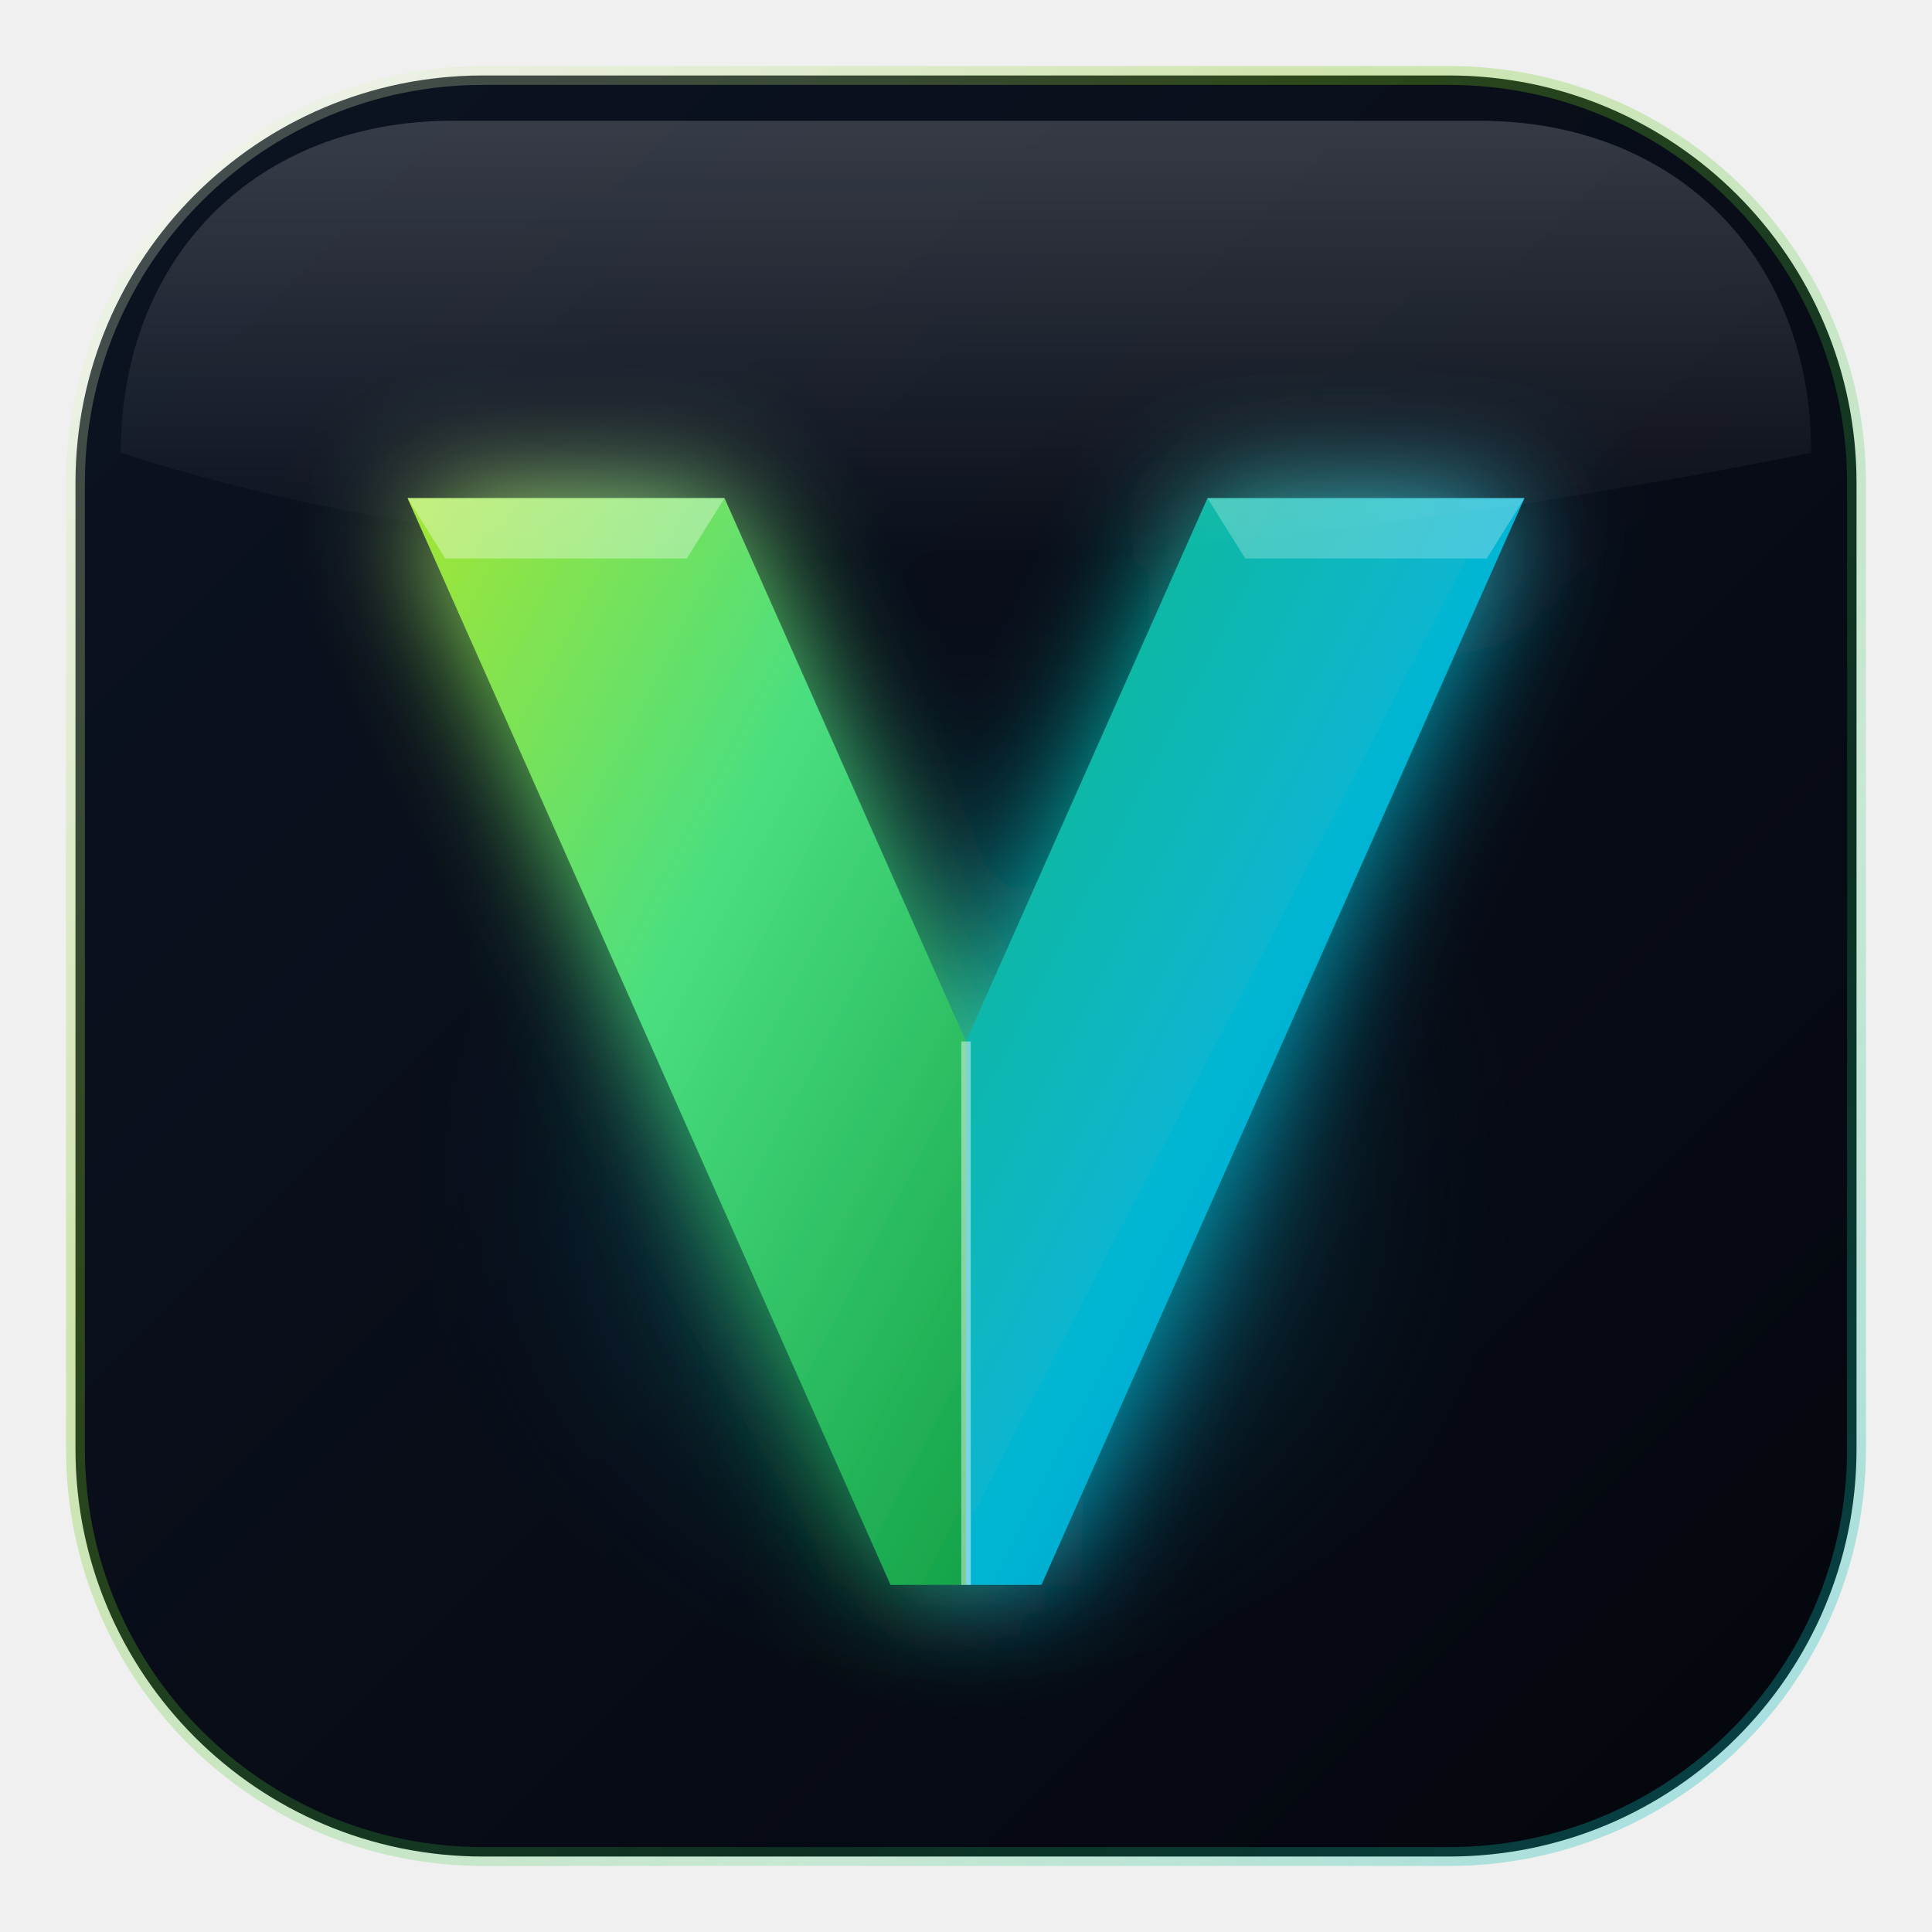
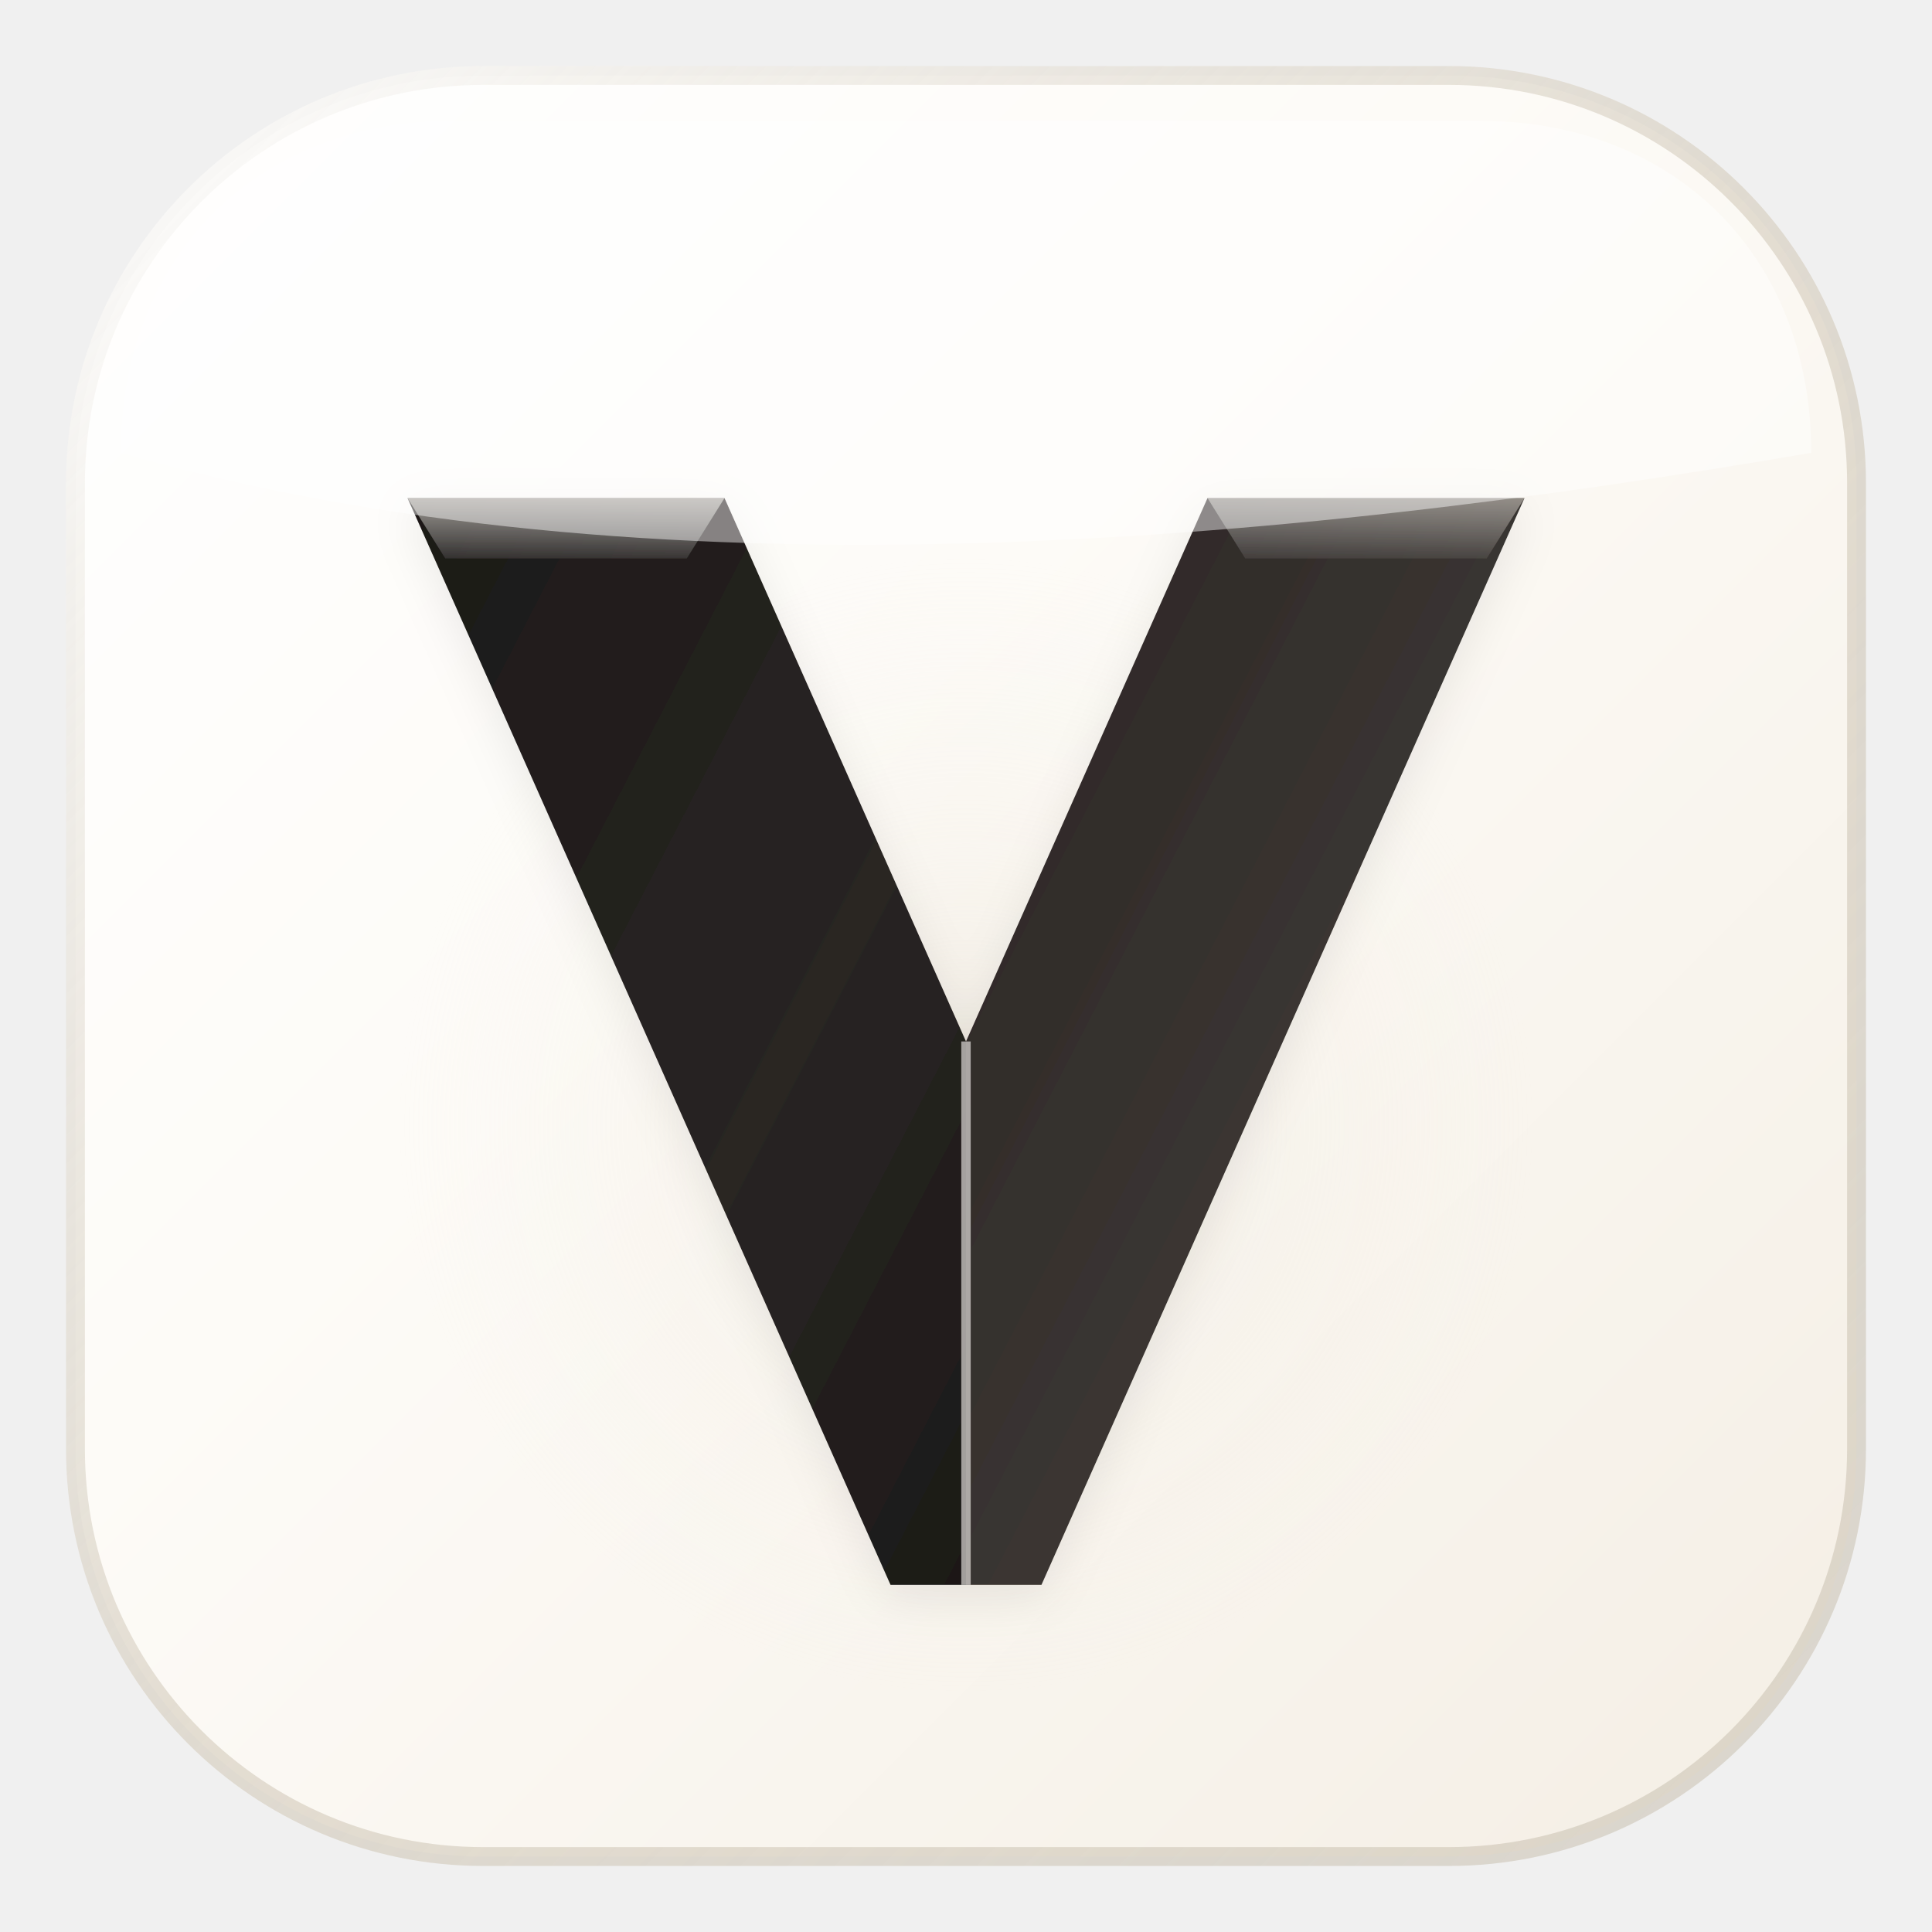
<svg xmlns="http://www.w3.org/2000/svg" viewBox="0 0 512 512" width="512" height="512">
  <defs>
-     <linearGradient id="bgGrad" x1="0%" y1="0%" x2="100%" y2="100%">
-       <stop offset="0%" stop-color="#0c1322" />
-       <stop offset="50%" stop-color="#080d18" />
-       <stop offset="100%" stop-color="#04060c" />
+     <linearGradient id="creamBg" x1="0%" y1="0%" x2="100%" y2="100%">
+       <stop offset="0%" stop-color="#ffffff" />
+       <stop offset="40%" stop-color="#fdfbf7" />
+       <stop offset="100%" stop-color="#f4eee4" />
    </linearGradient>
-     <linearGradient id="glassBorder" x1="0%" y1="0%" x2="100%" y2="100%">
-       <stop offset="0%" stop-color="#ffffff" stop-opacity="0.25" />
-       <stop offset="35%" stop-color="#84cc16" stop-opacity="0.3" />
-       <stop offset="70%" stop-color="#22c55e" stop-opacity="0.2" />
-       <stop offset="100%" stop-color="#06b6d4" stop-opacity="0.35" />
+     <linearGradient id="creamBorder" x1="0%" y1="0%" x2="100%" y2="100%">
+       <stop offset="0%" stop-color="#ffffff" stop-opacity="0.9" />
+       <stop offset="50%" stop-color="#d6cebf" stop-opacity="0.65" />
+       <stop offset="100%" stop-color="#c4bbaa" stop-opacity="0.5" />
    </linearGradient>
-     <radialGradient id="ambientAura" cx="50%" cy="58%" r="48%">
-       <stop offset="0%" stop-color="#22c55e" stop-opacity="0.35" />
-       <stop offset="50%" stop-color="#06b6d4" stop-opacity="0.15" />
-       <stop offset="100%" stop-color="#04060c" stop-opacity="0" />
+     <radialGradient id="warmAura" cx="50%" cy="54%" r="46%">
+       <stop offset="0%" stop-color="#e8e0d2" stop-opacity="0.55" />
+       <stop offset="50%" stop-color="#f0ebe1" stop-opacity="0.25" />
+       <stop offset="100%" stop-color="#f4eee4" stop-opacity="0" />
    </radialGradient>
    <linearGradient id="leftWing" x1="0%" y1="0%" x2="100%" y2="100%">
-       <stop offset="0%" stop-color="#a3e635" />
-       <stop offset="45%" stop-color="#4ade80" />
-       <stop offset="100%" stop-color="#16a34a" />
+       <stop offset="0%" stop-color="#1c1917" />
+       <stop offset="60%" stop-color="#292524" />
+       <stop offset="100%" stop-color="#1c1917" />
    </linearGradient>
    <linearGradient id="rightWing" x1="0%" y1="0%" x2="100%" y2="100%">
-       <stop offset="0%" stop-color="#10b981" />
-       <stop offset="50%" stop-color="#06b6d4" />
-       <stop offset="100%" stop-color="#0284c7" />
+       <stop offset="0%" stop-color="#292524" />
+       <stop offset="60%" stop-color="#3c3733" />
+       <stop offset="100%" stop-color="#262320" />
    </linearGradient>
-     <linearGradient id="topSheen" x1="0%" y1="0%" x2="0%" y2="100%">
-       <stop offset="0%" stop-color="#ffffff" stop-opacity="0.18" />
-       <stop offset="100%" stop-color="#ffffff" stop-opacity="0" />
+     <linearGradient id="wingSheen" x1="0%" y1="0%" x2="0%" y2="100%">
+       <stop offset="0%" stop-color="#f5efe6" stop-opacity="0.6" />
+       <stop offset="100%" stop-color="#ffffff" stop-opacity="0.1" />
    </linearGradient>
-     <filter id="neonGlow" x="-20%" y="-20%" width="140%" height="140%">
-       <feGaussianBlur stdDeviation="16" result="blur" />
-       <feMerge>
-         <feMergeNode in="blur" />
-         <feMergeNode in="SourceGraphic" />
-       </feMerge>
+     <filter id="markShadow" x="-15%" y="-15%" width="130%" height="130%">
+       <feDropShadow dx="0" dy="12" stdDeviation="16" flood-color="#382e22" flood-opacity="0.16" />
+       <feDropShadow dx="0" dy="3" stdDeviation="6" flood-color="#1c1917" flood-opacity="0.08" />
    </filter>
  </defs>
-   <rect x="20" y="20" width="472" height="472" rx="108" ry="108" fill="url(#bgGrad)" stroke="url(#glassBorder)" stroke-width="5" />
-   <circle cx="256" cy="285" r="160" fill="url(#ambientAura)" />
-   <g id="vrh-mark" filter="url(#neonGlow)">
+   <rect x="20" y="20" width="472" height="472" rx="108" ry="108" fill="url(#creamBg)" stroke="url(#creamBorder)" stroke-width="5" />
+   <circle cx="256" cy="285" r="165" fill="url(#warmAura)" />
+   <g id="vrh-mark" filter="url(#markShadow)">
    <path d="M 108 132 L 192 132 L 256 276 L 256 420 L 236 420 Z" fill="url(#leftWing)" />
    <path d="M 404 132 L 320 132 L 256 276 L 256 420 L 276 420 Z" fill="url(#rightWing)" />
-     <polygon points="108,132 192,132 182,148 118,148" fill="#ffffff" opacity="0.35" />
-     <polygon points="404,132 320,132 330,148 394,148" fill="#ffffff" opacity="0.25" />
-     <line x1="256" y1="276" x2="256" y2="420" stroke="#ffffff" stroke-width="2.5" opacity="0.45" />
+     <polygon points="108,132 192,132 182,148 118,148" fill="url(#wingSheen)" />
+     <polygon points="404,132 320,132 330,148 394,148" fill="url(#wingSheen)" opacity="0.8" />
+     <line x1="256" y1="276" x2="256" y2="420" stroke="#fbf9f5" stroke-width="2.5" opacity="0.6" />
  </g>
-   <path d="M 32 120 C 32 68 68 32 120 32 L 392 32 C 444 32 480 68 480 120 C 340 148 172 165 32 120 Z" fill="url(#topSheen)" />
+   <path d="M 32 120 C 32 68 68 32 120 32 L 392 32 C 444 32 480 68 480 120 C 340 144 172 160 32 120 Z" fill="#ffffff" opacity="0.45" />
</svg>
